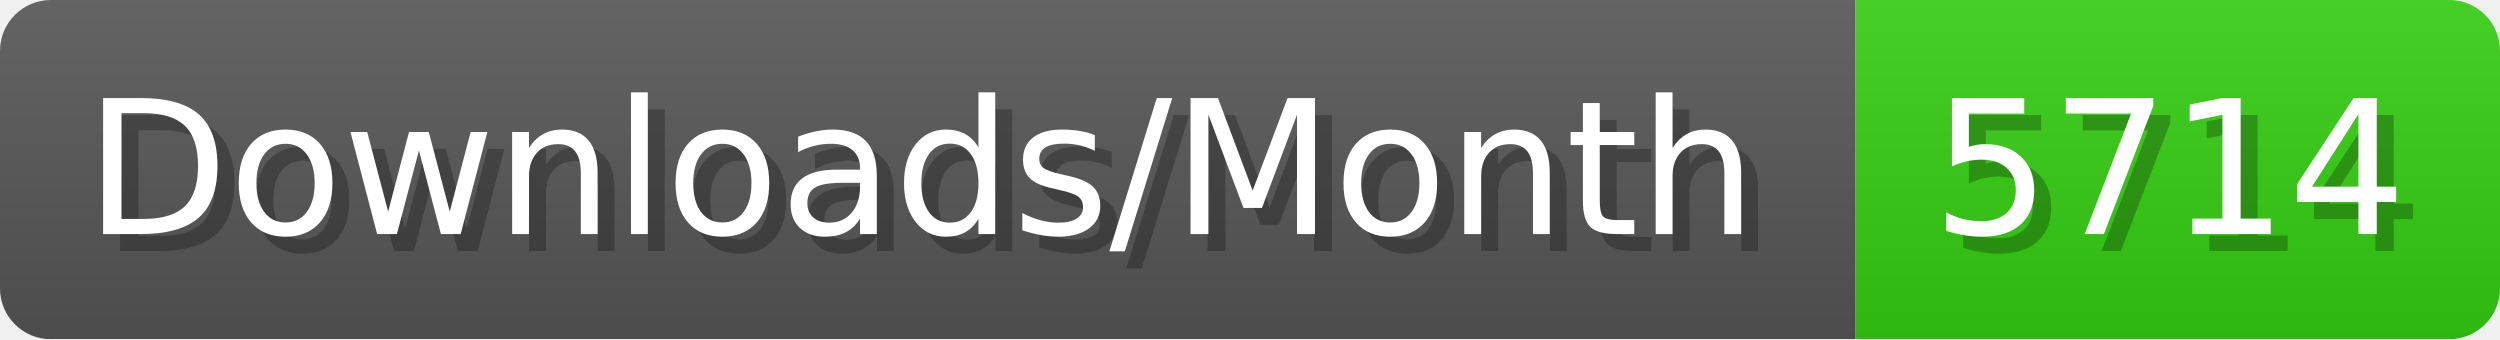
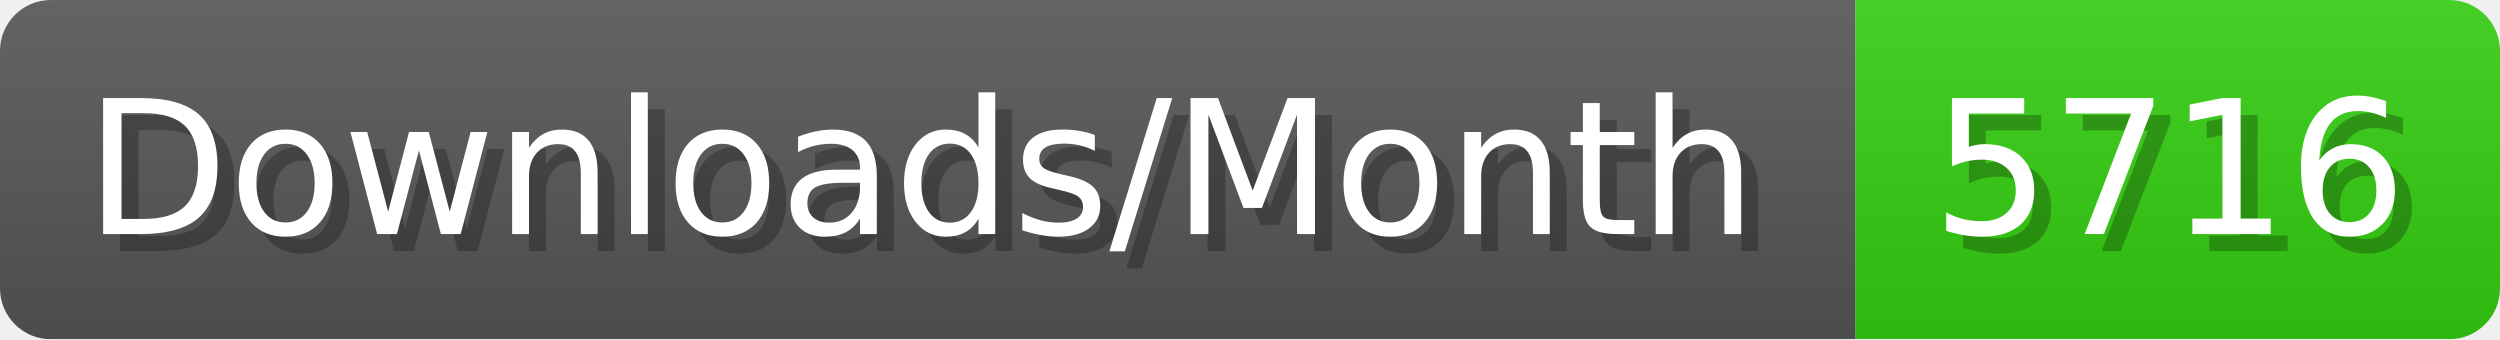
- <svg xmlns="http://www.w3.org/2000/svg" width="147.4" height="20" viewBox="0 0 1474 200" role="img" aria-label="Downloads/Month: 5714">
+ <svg xmlns="http://www.w3.org/2000/svg" width="147.4" height="20" viewBox="0 0 1474 200" role="img" aria-label="Downloads/Month: 5716">
  <linearGradient id="YlXUI" x2="0" y2="100%">
    <stop offset="0" stop-opacity=".1" stop-color="#EEE" />
    <stop offset="1" stop-opacity=".1" />
  </linearGradient>
  <mask id="JHhop">
    <rect width="1474" height="200" rx="30" fill="#FFF" />
  </mask>
  <g mask="url(#JHhop)">
    <rect width="1094" height="200" fill="#555" />
    <rect width="380" height="200" fill="#3C1" x="1094" />
    <rect width="1474" height="200" fill="url(#YlXUI)" />
  </g>
  <g aria-hidden="true" fill="#fff" text-anchor="start" font-family="Verdana,DejaVu Sans,sans-serif" font-size="110">
    <text x="60" y="148" textLength="994" fill="#000" opacity="0.25">Downloads/Month</text>
    <text x="50" y="138" textLength="994">Downloads/Month</text>
-     <text x="1149" y="148" textLength="280" fill="#000" opacity="0.25">5714</text>
-     <text x="1139" y="138" textLength="280">5714</text>
+     <text x="1149" y="148" textLength="280" fill="#000" opacity="0.25">5716</text>
+     <text x="1139" y="138" textLength="280">5716</text>
  </g>
</svg>
